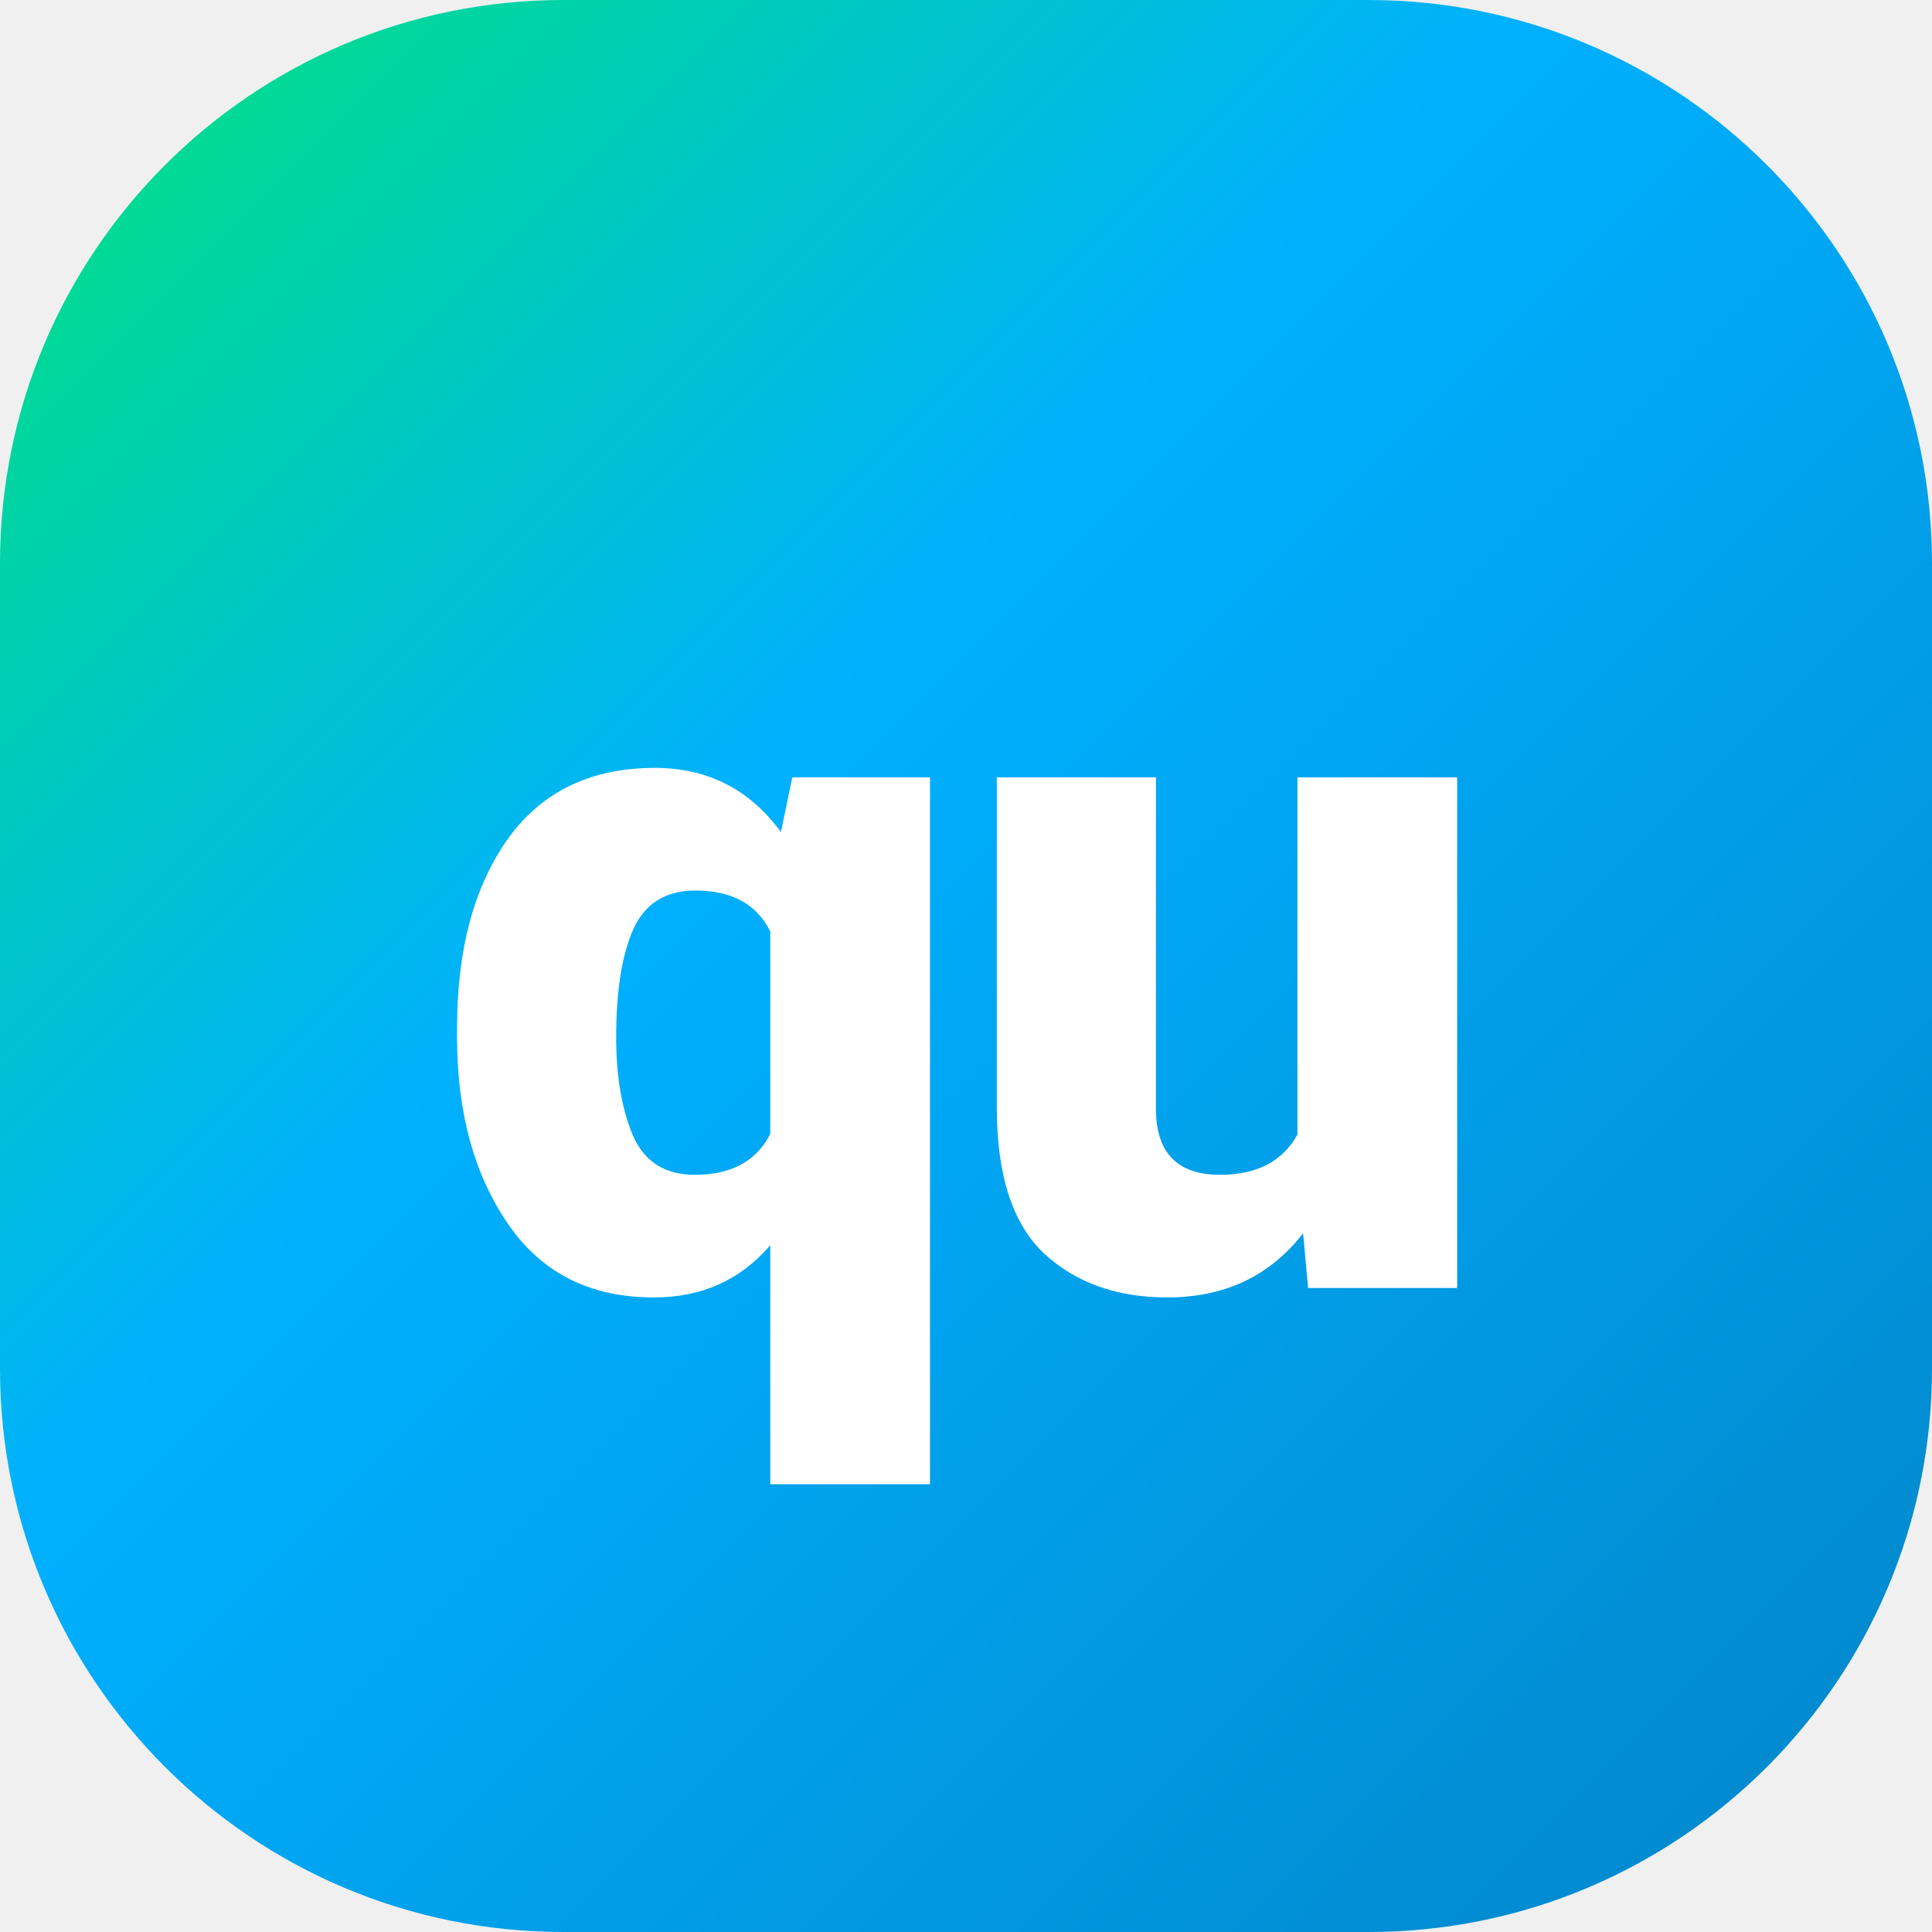
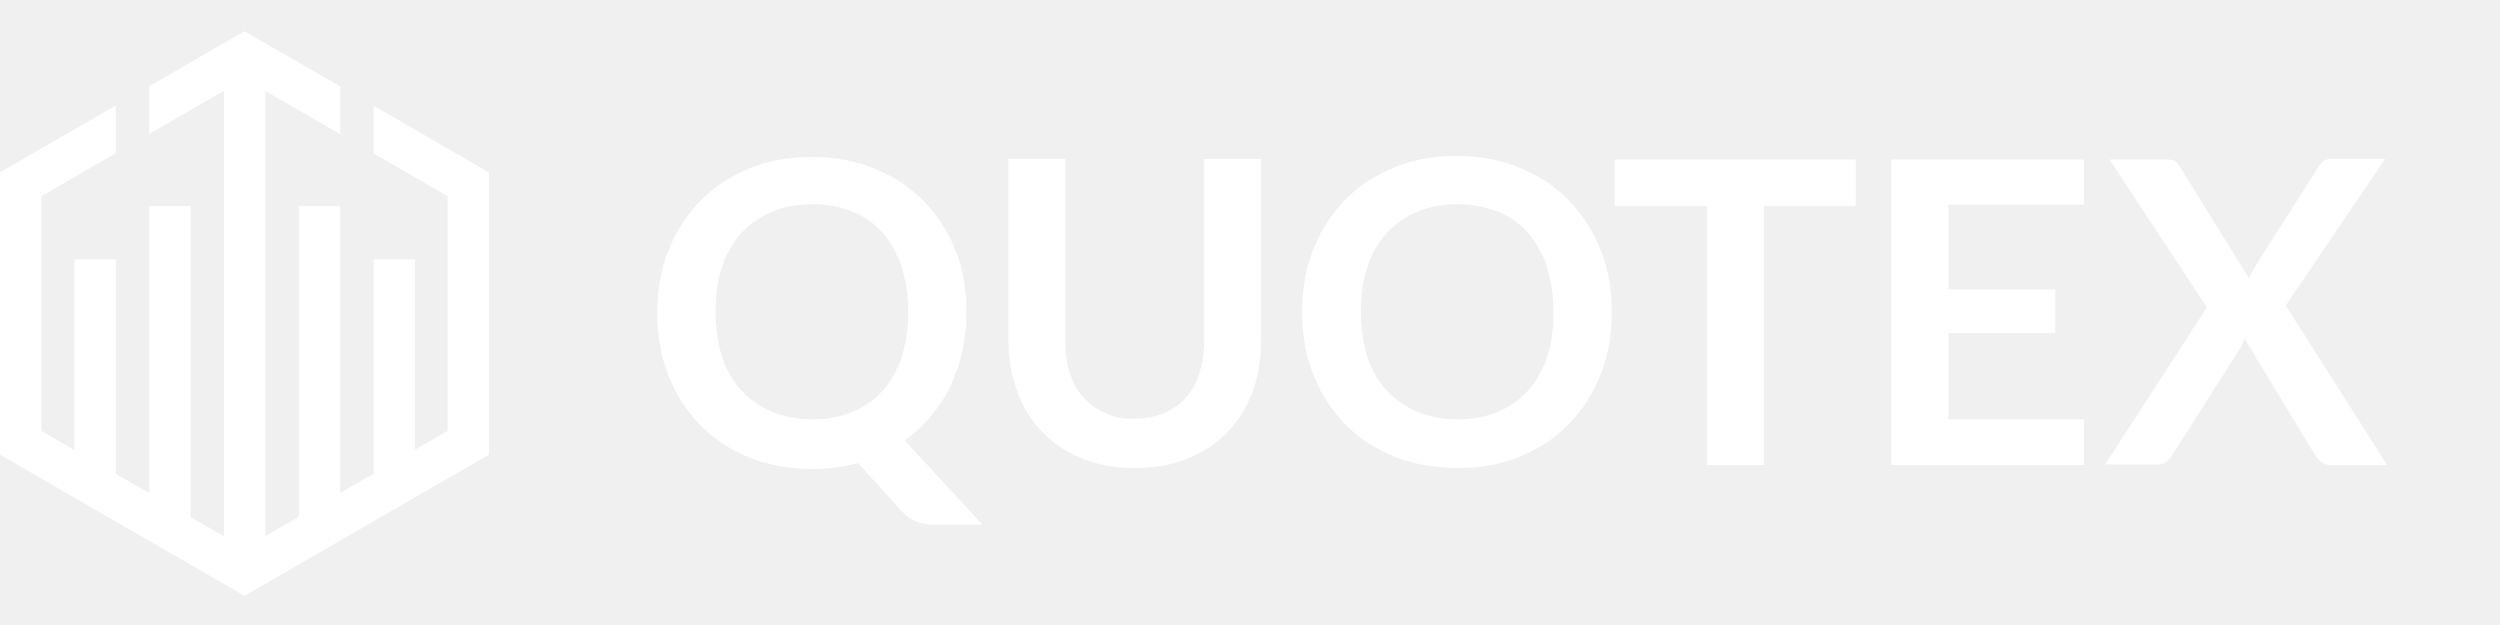
- <svg xmlns="http://www.w3.org/2000/svg" viewBox="0 0 48 48" width="48" height="48" fill="none">
-   <defs>
-     <linearGradient id="quotexGradientBadgeFav" x1="0%" y1="0%" x2="100%" y2="100%">
-       <stop offset="0%" stop-color="#00e676" />
-       <stop offset="40%" stop-color="#00b0ff" />
-       <stop offset="100%" stop-color="#0284c7" />
-     </linearGradient>
-   </defs>
-   <rect x="0" y="0" width="48" height="48" rx="14" fill="url(#quotexGradientBadgeFav)" />
-   <text x="24" y="32" font-family="-apple-system, BlinkMacSystemFont, 'Segoe UI', Roboto, 'Helvetica Neue', Arial, sans-serif" font-weight="800" font-size="24" fill="#ffffff" text-anchor="middle" letter-spacing="-0.5">qu</text>
+ <svg xmlns="http://www.w3.org/2000/svg" viewBox="0 0 160 40" width="160" height="40" fill="none">
+   <g transform="translate(0, 2) scale(0.29)">
+     <path fill="#ffffff" d="M107.9 93.44V31.15L82.47 16.46v10.51l16.33 9.44v51.77l-7.22 4.19V50.36h-9.11v47.26l-7.38 4.25V38.58h-9.12v68.56l-7.42 4.29V13.17l16.54 9.55V12.2L53.95 0 32.93 12.14v10.52l16.51-9.54v98.35l-7.4-4.27V38.58h-9.11v63.35l-7.38-4.25V50.36h-9.12v42.07l-7.32-4.25V36.41l.5-.3 15.94-9.2V16.4L0 31.15v62.29l53.95 31.15z" />
+   </g>
+   <g transform="translate(42, 0)">
+     <path fill="#ffffff" d="M19.851 19.967c0 .867-.096 1.702-.257 2.504-.192.803-.45 1.541-.77 2.247a9.4 9.4 0 0 1-1.253 1.927 8.5 8.5 0 0 1-1.67 1.54l4.978 5.394h-2.987a4.2 4.2 0 0 1-1.156-.16 2.3 2.3 0 0 1-.963-.643l-2.859-3.146c-.45.129-.931.225-1.413.29-.482.063-.995.095-1.51.095-1.477 0-2.826-.256-4.046-.738-1.22-.514-2.28-1.188-3.147-2.087a9.6 9.6 0 0 1-2.024-3.178c-.481-1.22-.706-2.536-.706-3.98 0-1.445.225-2.761.706-3.981a9.6 9.6 0 0 1 2.024-3.178c.867-.9 1.927-1.573 3.147-2.087s2.57-.738 4.047-.738q2.216 0 4.046.77c1.22.514 2.248 1.188 3.116 2.087a9.6 9.6 0 0 1 2.023 3.178c.45 1.123.674 2.472.674 3.884m-3.725 0c0-1.06-.16-2.022-.418-2.889a6.5 6.5 0 0 0-1.22-2.183 4.8 4.8 0 0 0-1.927-1.348c-.77-.321-1.638-.482-2.57-.482-.963 0-1.83.16-2.569.482-.77.32-1.413.77-1.959 1.348a6.1 6.1 0 0 0-1.252 2.183c-.29.835-.418 1.798-.418 2.89 0 1.059.16 2.022.418 2.889.289.834.706 1.573 1.252 2.15a5.6 5.6 0 0 0 1.96 1.349c.77.32 1.637.481 2.569.481.963 0 1.83-.16 2.569-.482a5.2 5.2 0 0 0 1.927-1.349c.546-.577.931-1.316 1.22-2.15a9.8 9.8 0 0 0 .418-2.89m14.45 6.839a5.1 5.1 0 0 0 1.895-.354 4 4 0 0 0 1.413-.995q.579-.625.867-1.54a6.7 6.7 0 0 0 .321-2.023V10.176h3.63v11.718a9.4 9.4 0 0 1-.546 3.21c-.386.995-.9 1.83-1.606 2.568a7.3 7.3 0 0 1-2.537 1.67c-.996.417-2.12.61-3.373.61-1.252 0-2.376-.193-3.372-.61a7 7 0 0 1-2.537-1.67 6.84 6.84 0 0 1-1.606-2.568 8.8 8.8 0 0 1-.578-3.21V10.176h3.63v11.686q0 1.107.288 2.022.29.915.867 1.541c.386.418.835.77 1.413.995.514.29 1.125.386 1.831.386m30.576-6.838c0 1.445-.224 2.76-.706 3.98a9.6 9.6 0 0 1-2.024 3.179c-.867.899-1.894 1.573-3.115 2.086-1.22.514-2.57.739-4.047.739s-2.826-.257-4.046-.739c-1.22-.513-2.28-1.187-3.148-2.086a9.6 9.6 0 0 1-2.023-3.178c-.481-1.22-.706-2.537-.706-3.981 0-1.445.224-2.761.706-3.98a9.6 9.6 0 0 1 2.023-3.18c.868-.898 1.927-1.572 3.148-2.086 1.22-.513 2.57-.738 4.047-.738q2.216 0 4.046.77c1.22.514 2.248 1.188 3.115 2.087a9.6 9.6 0 0 1 2.024 3.178c.482 1.188.706 2.536.706 3.949m-3.725 0c0-1.06-.16-2.023-.418-2.89a6.5 6.5 0 0 0-1.22-2.182c-.514-.61-1.188-1.06-1.927-1.349a7.2 7.2 0 0 0-2.57-.481c-.963 0-1.83.16-2.569.481-.77.321-1.413.77-1.959 1.349a6.1 6.1 0 0 0-1.252 2.183c-.29.834-.418 1.797-.418 2.889 0 1.06.16 2.022.418 2.89.289.834.706 1.572 1.252 2.15a5.6 5.6 0 0 0 1.96 1.349c.77.32 1.637.481 2.569.481.963 0 1.83-.16 2.569-.482a5.2 5.2 0 0 0 1.927-1.349c.546-.577.931-1.316 1.22-2.15.29-.836.418-1.799.418-2.89m19.334-9.759v2.985h-5.877V29.76h-3.63V13.194h-5.909V10.21h15.416zm14.612 0v2.889h-8.671v5.425h6.84v2.793h-6.84v5.522h8.671v2.921H79.041V10.21h12.332zm7.87 9.47-6.23-9.47h3.629c.257 0 .45.032.546.096a.7.7 0 0 1 .289.32l4.464 7.192c.032-.129.096-.225.16-.353a3 3 0 0 0 .193-.353l4.079-6.421c.192-.321.449-.514.771-.514h3.5l-6.359 9.374 6.488 10.21h-3.629c-.225 0-.45-.065-.579-.194a1.6 1.6 0 0 1-.385-.417l-4.528-7.48a2 2 0 0 1-.129.321c-.032.097-.096.193-.128.257l-4.368 6.87c-.096.16-.225.289-.353.417a.8.8 0 0 1-.546.193h-3.405z" />
+   </g>
</svg>
